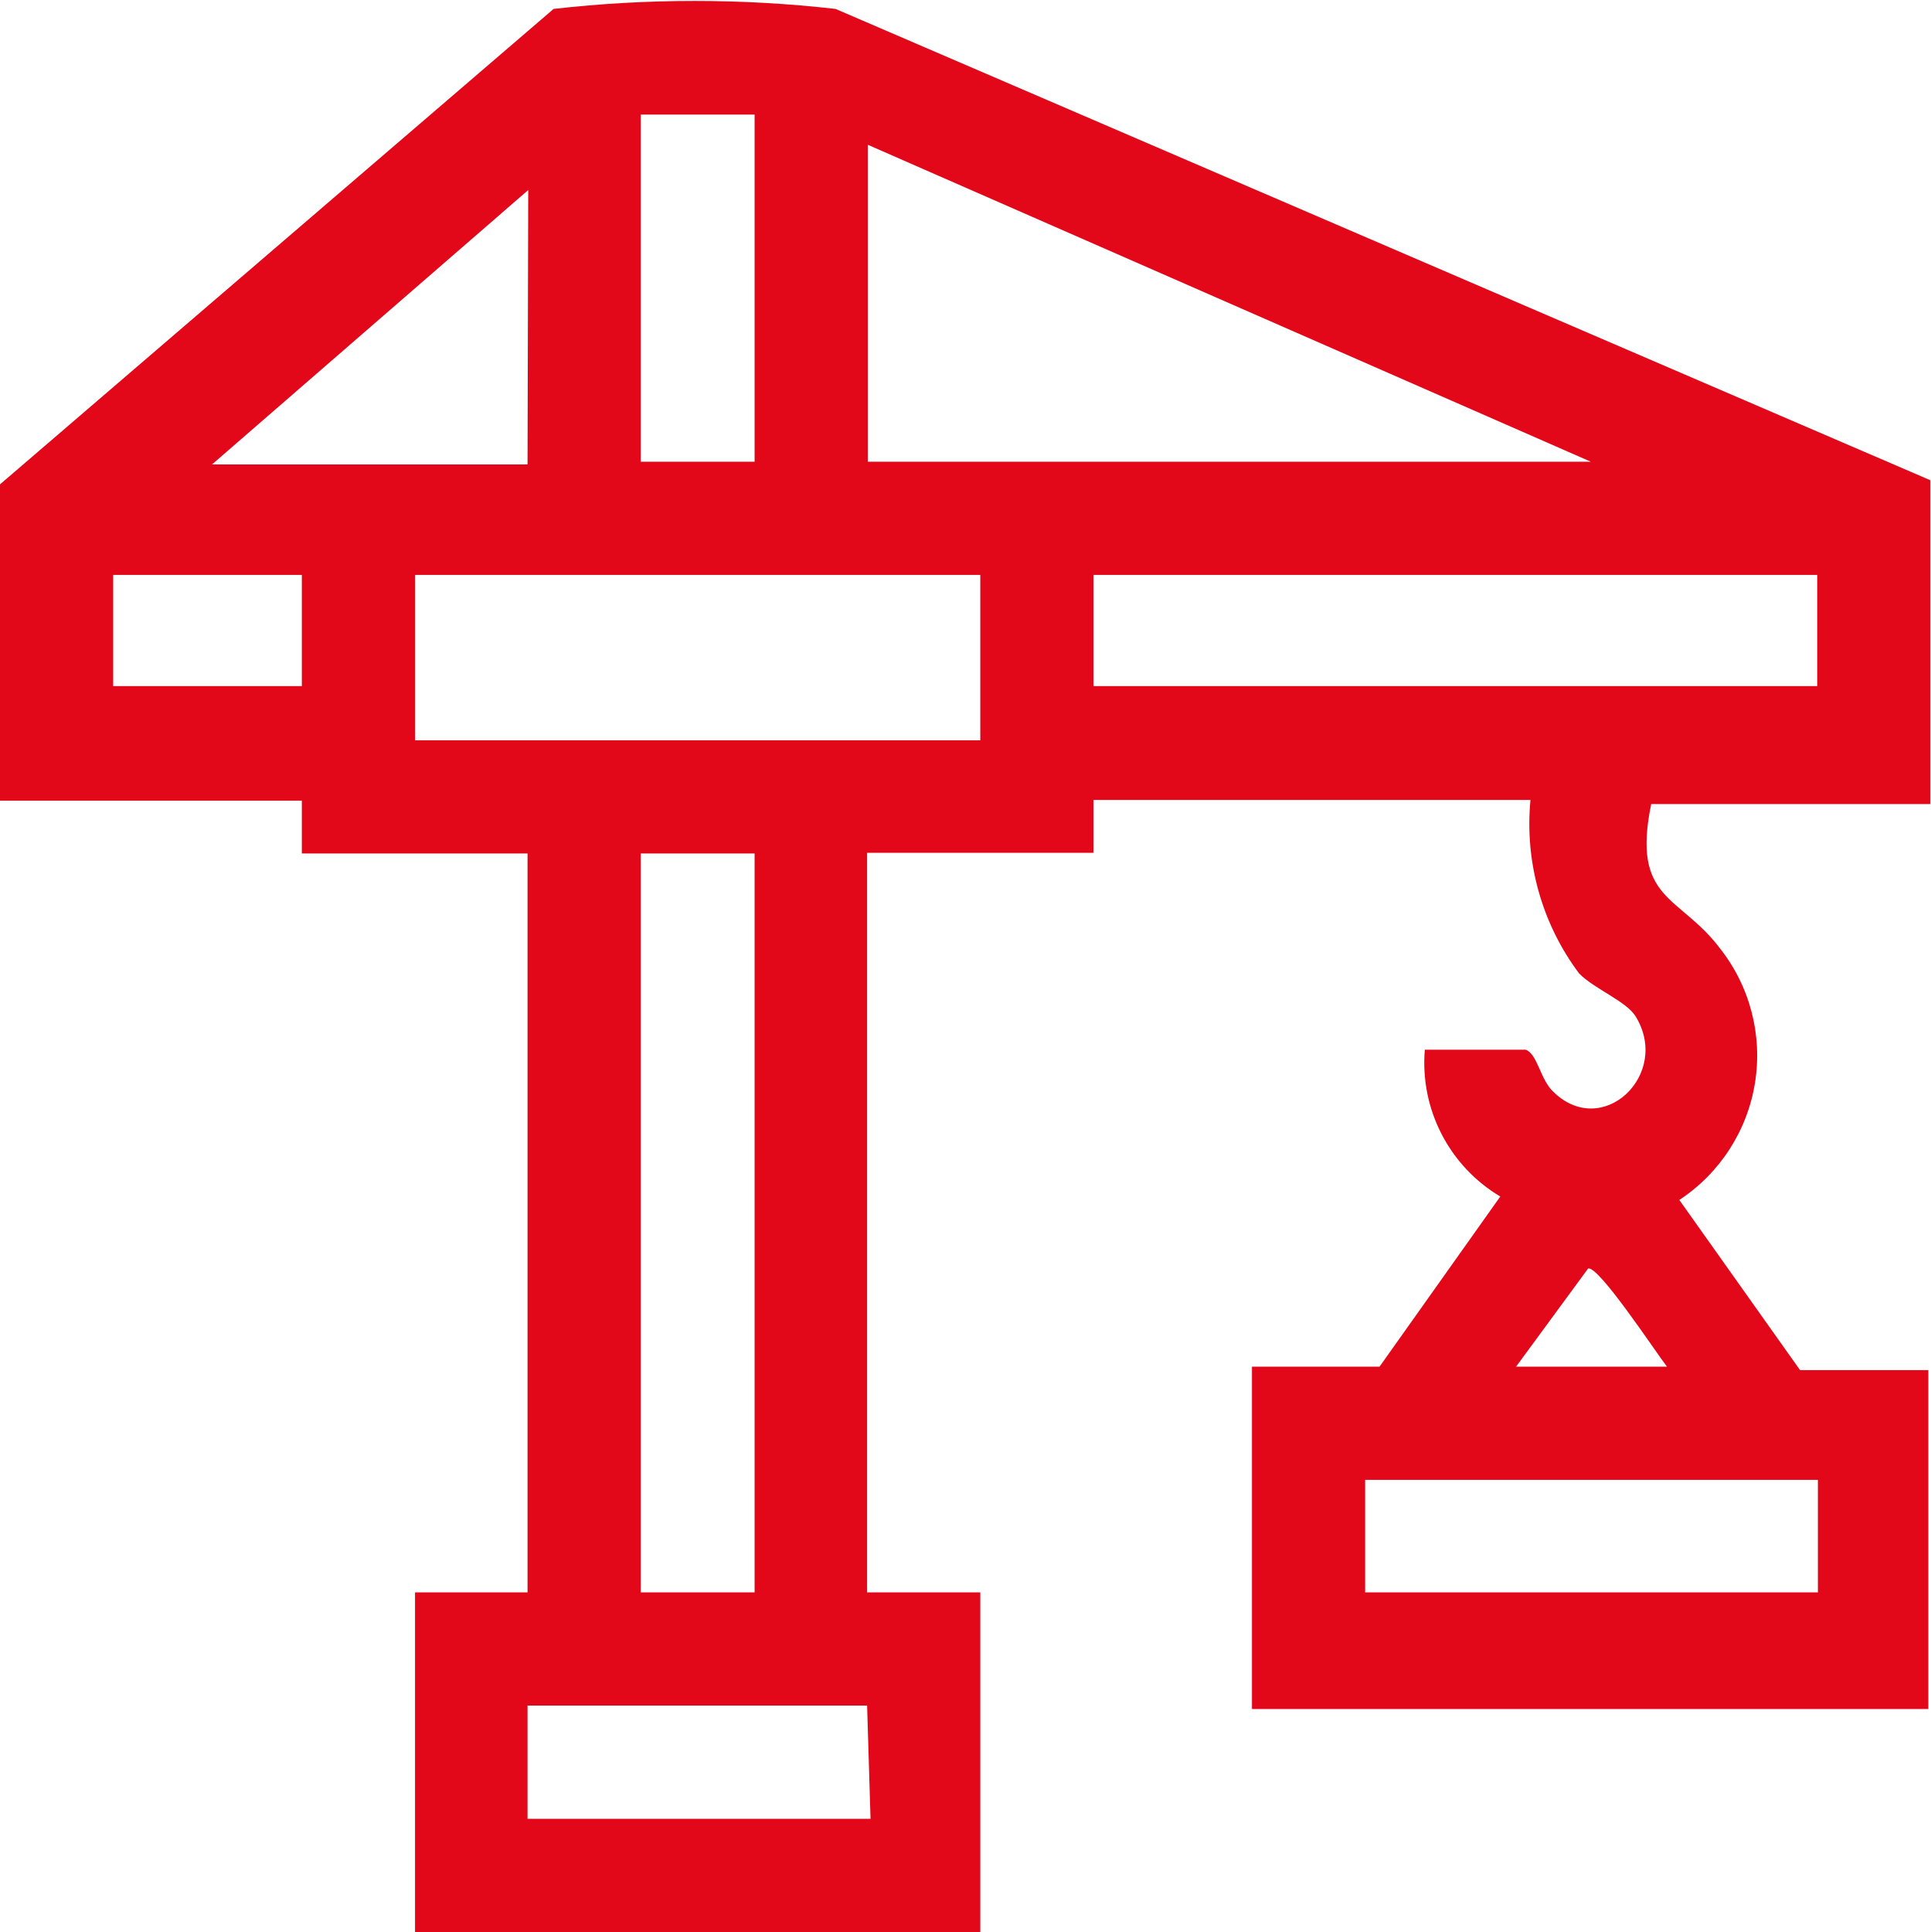
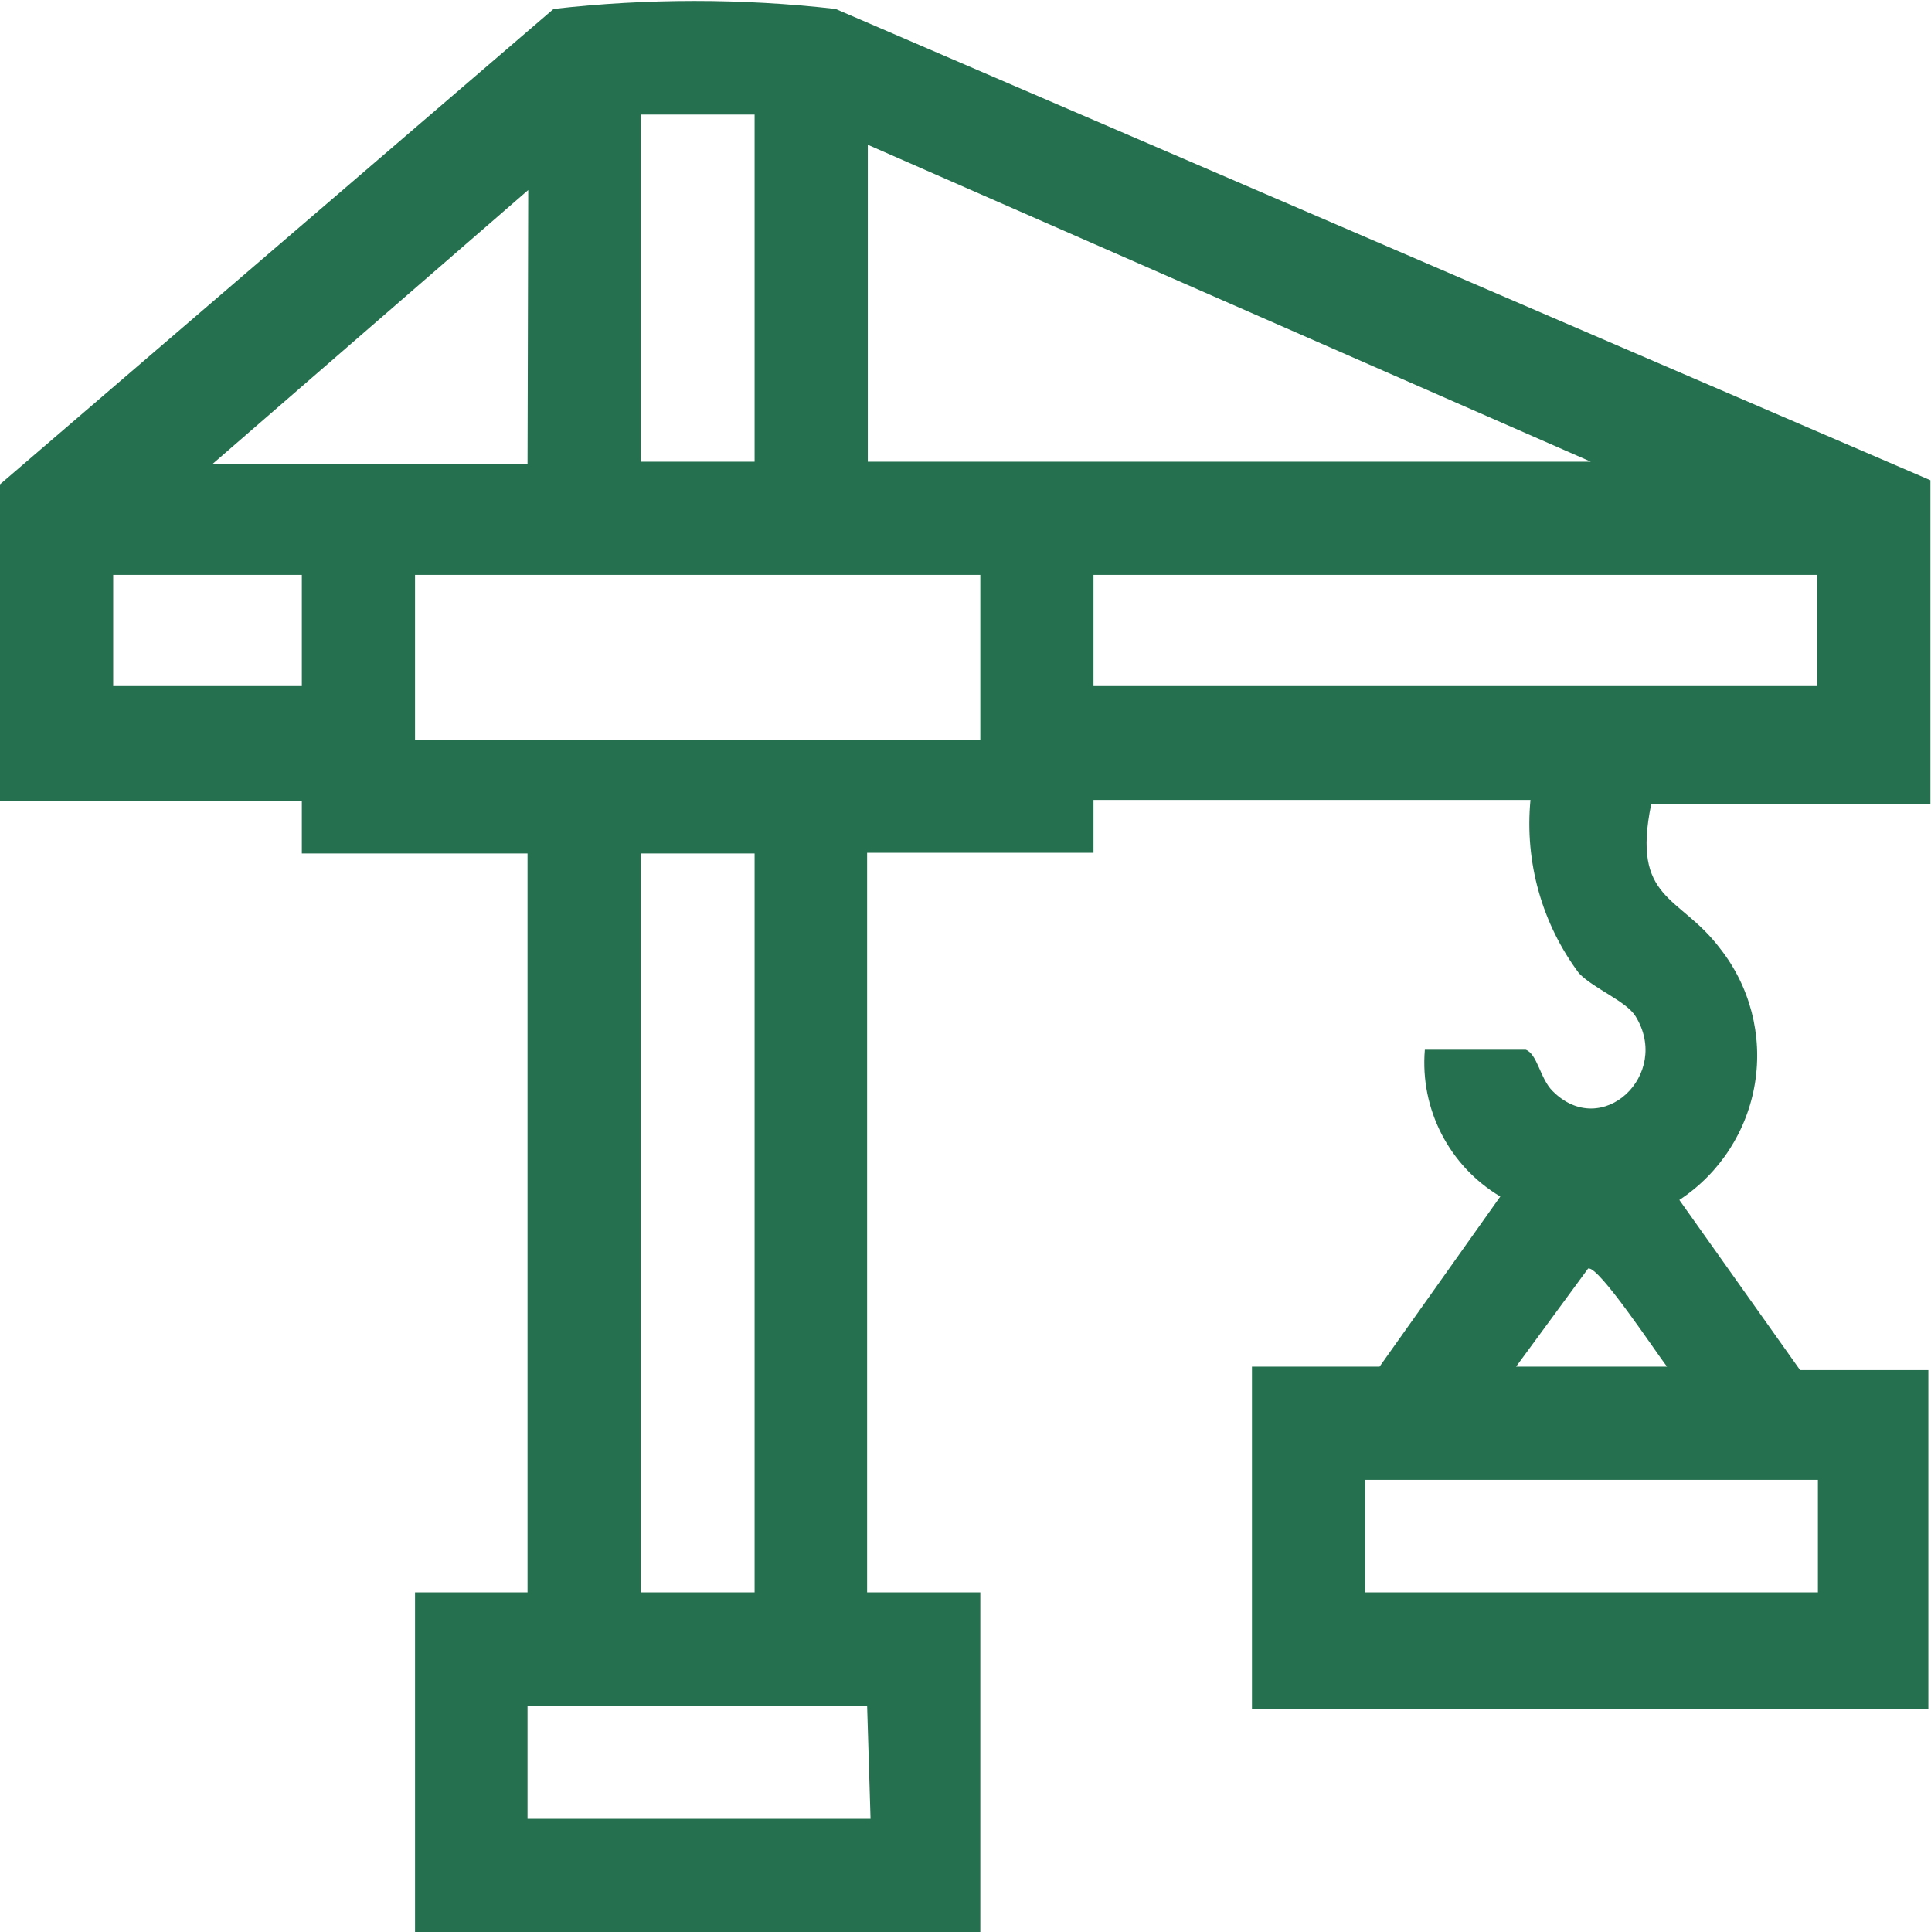
<svg xmlns="http://www.w3.org/2000/svg" viewBox="0 0 28.14 28.16">
  <defs>
-     <style>.cls-1{fill:#e20719;}</style>
+     <style>.cls-1{fill:#25704F;}</style>
  </defs>
  <g id="Capa_2" data-name="Capa 2">
    <g id="Layer_1" data-name="Layer 1">
      <path class="cls-1" d="M28.14,7v4.72H24.07c-.29,1.41.41,1.32,1,2.1a2.52,2.52,0,0,1-.59,3.67l1.76,2.48h1.87v4.94H18.25V19.92h1.86l1.76-2.48a2.27,2.27,0,0,1-1.1-2.14h1.47c.17.06.21.42.39.6.72.73,1.74-.24,1.21-1.09-.14-.22-.59-.39-.82-.62a3.64,3.64,0,0,1-.71-2.53H15.94v.77h-3.3V23.21h1.65v4.95H6.05V23.21H7.69V12.44H4.4v-.77H0V7.06L8.07.13a18.21,18.21,0,0,1,4.11,0ZM11,1.67H9.34V6.73H11Zm1.65.44V6.73H23.19Zm-4.95.66-4.61,4H7.69ZM4.4,8.38H1.65V10H4.4Zm9.89,0H6.05v2.41h8.24Zm12.2,0H15.94V10H26.49ZM11,12.44H9.34V23.21H11Zm13.3,7.48c-.17-.22-1-1.48-1.15-1.43l-1.05,1.43Zm2.2,1.65h-6.6v1.64h6.6ZM12.64,24.86H7.69v1.65h5Z" />
    </g>
  </g>
</svg>
